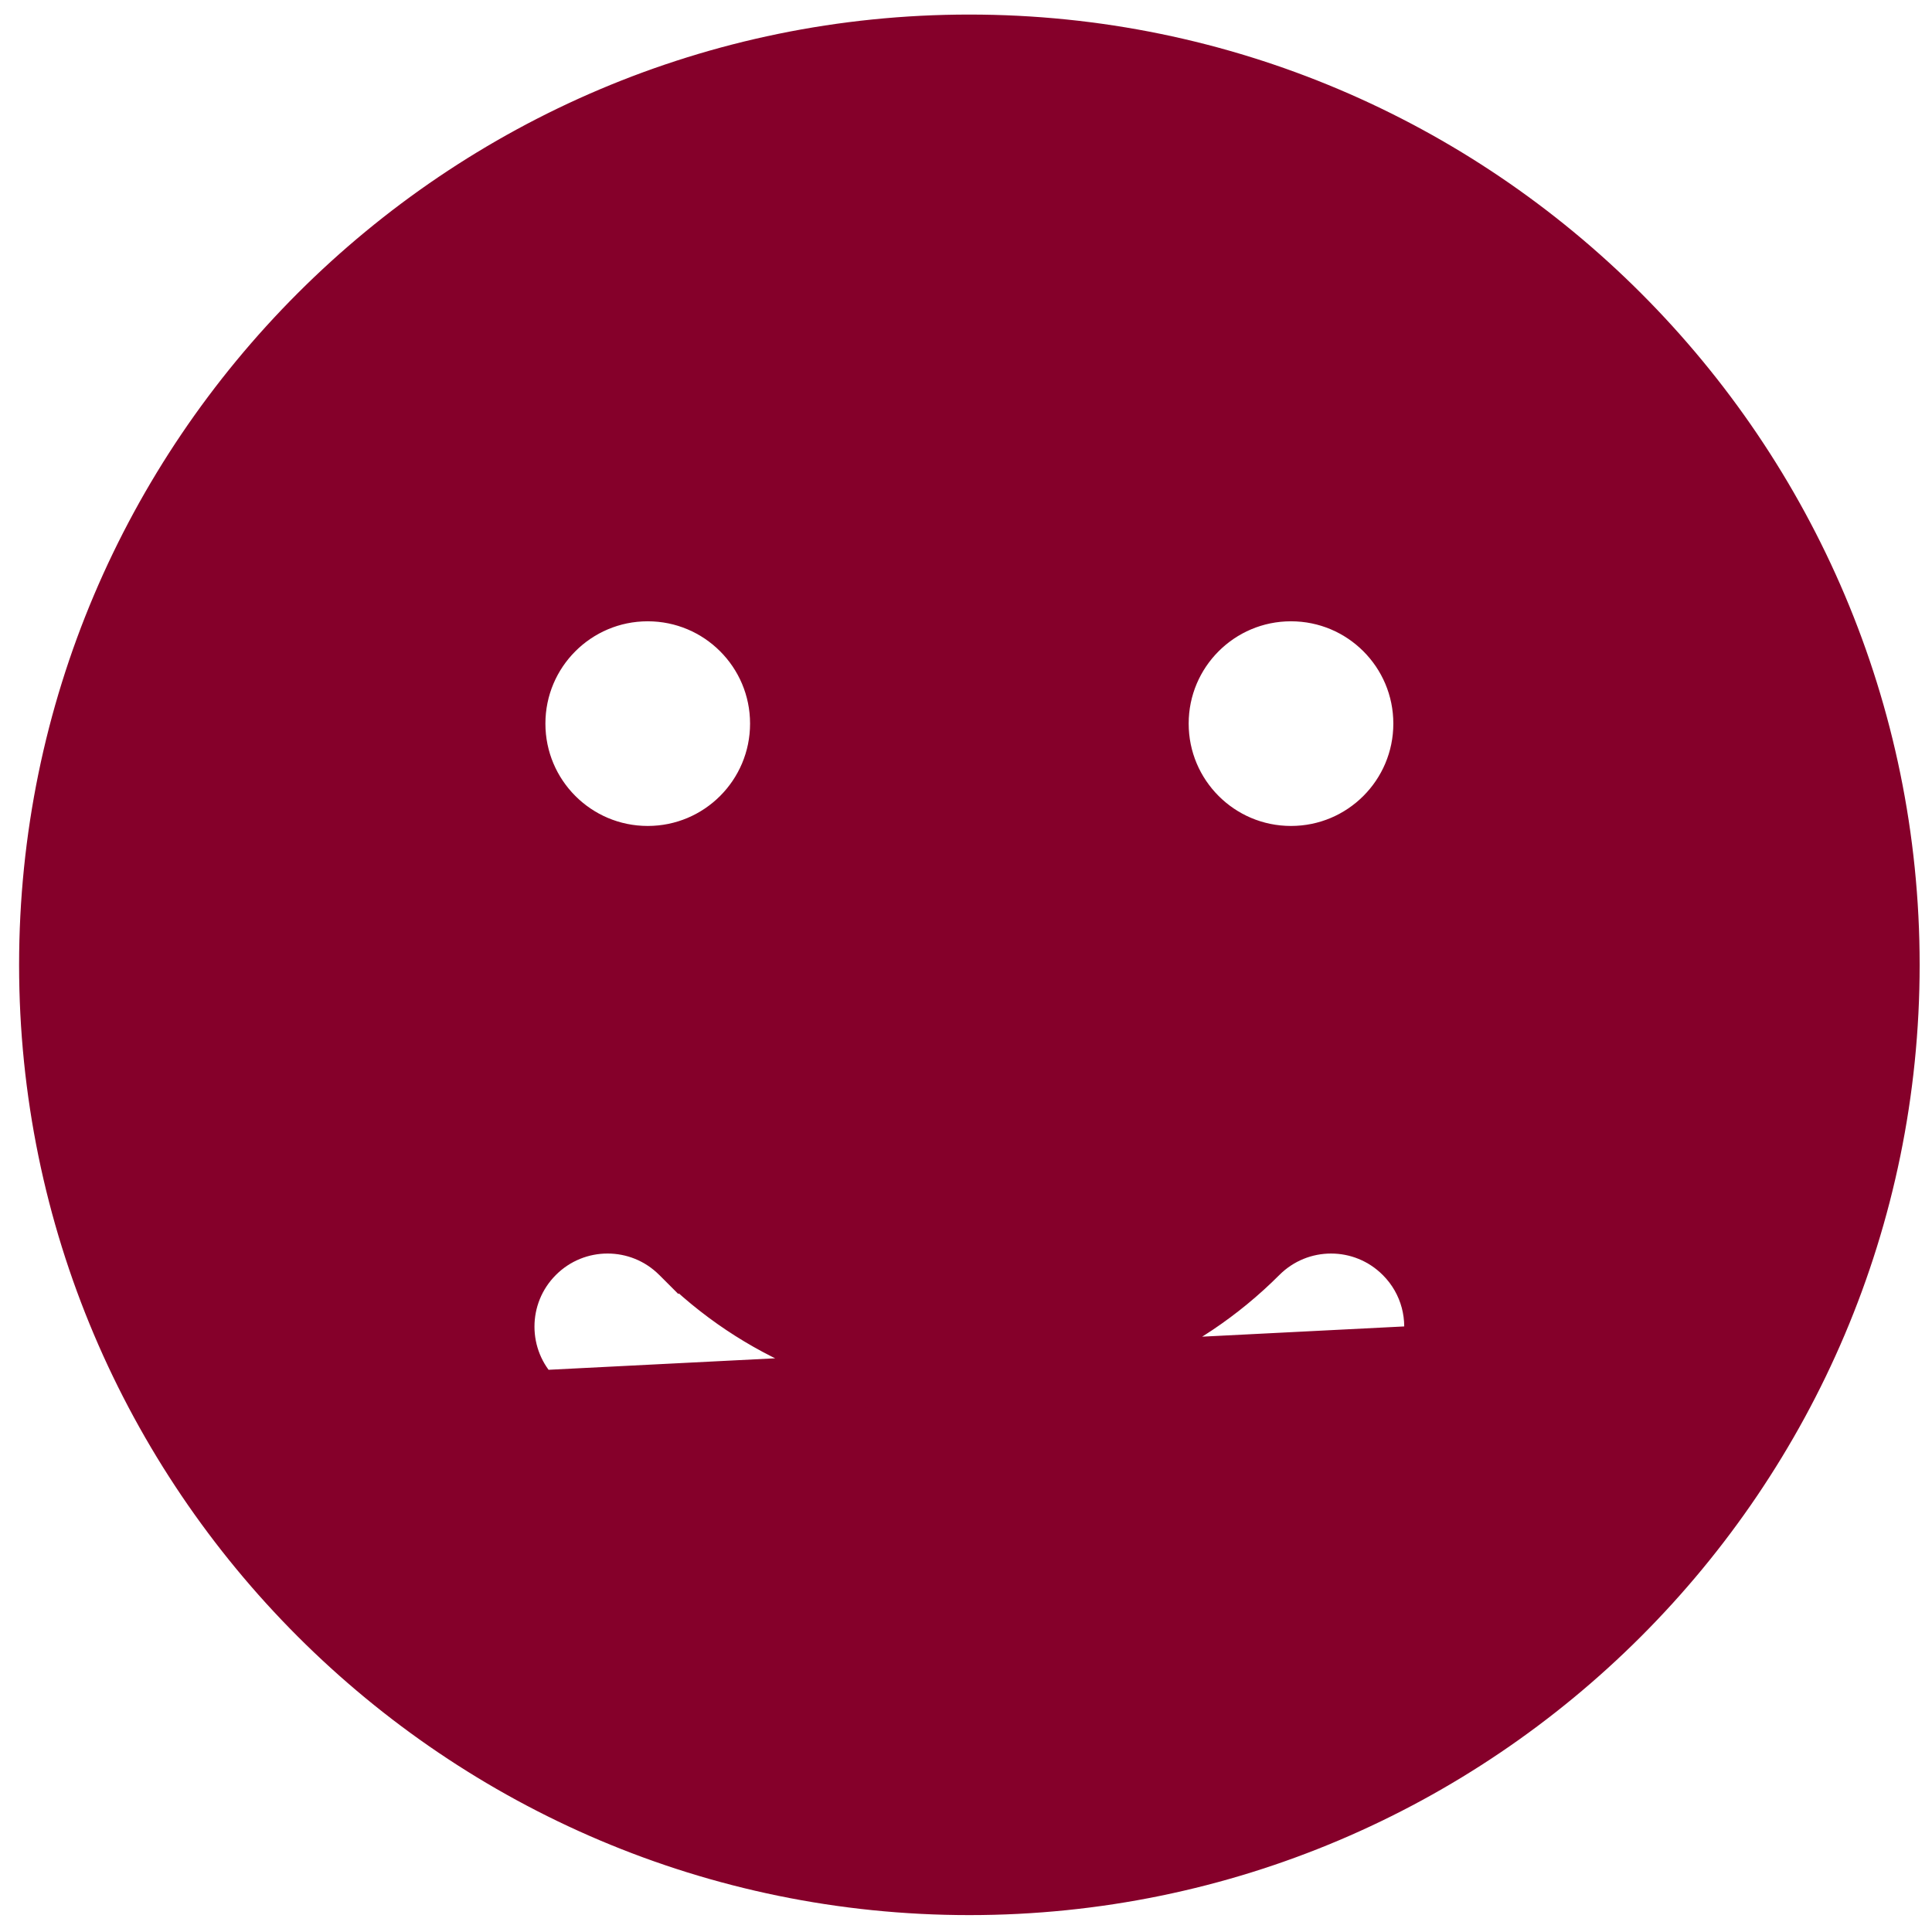
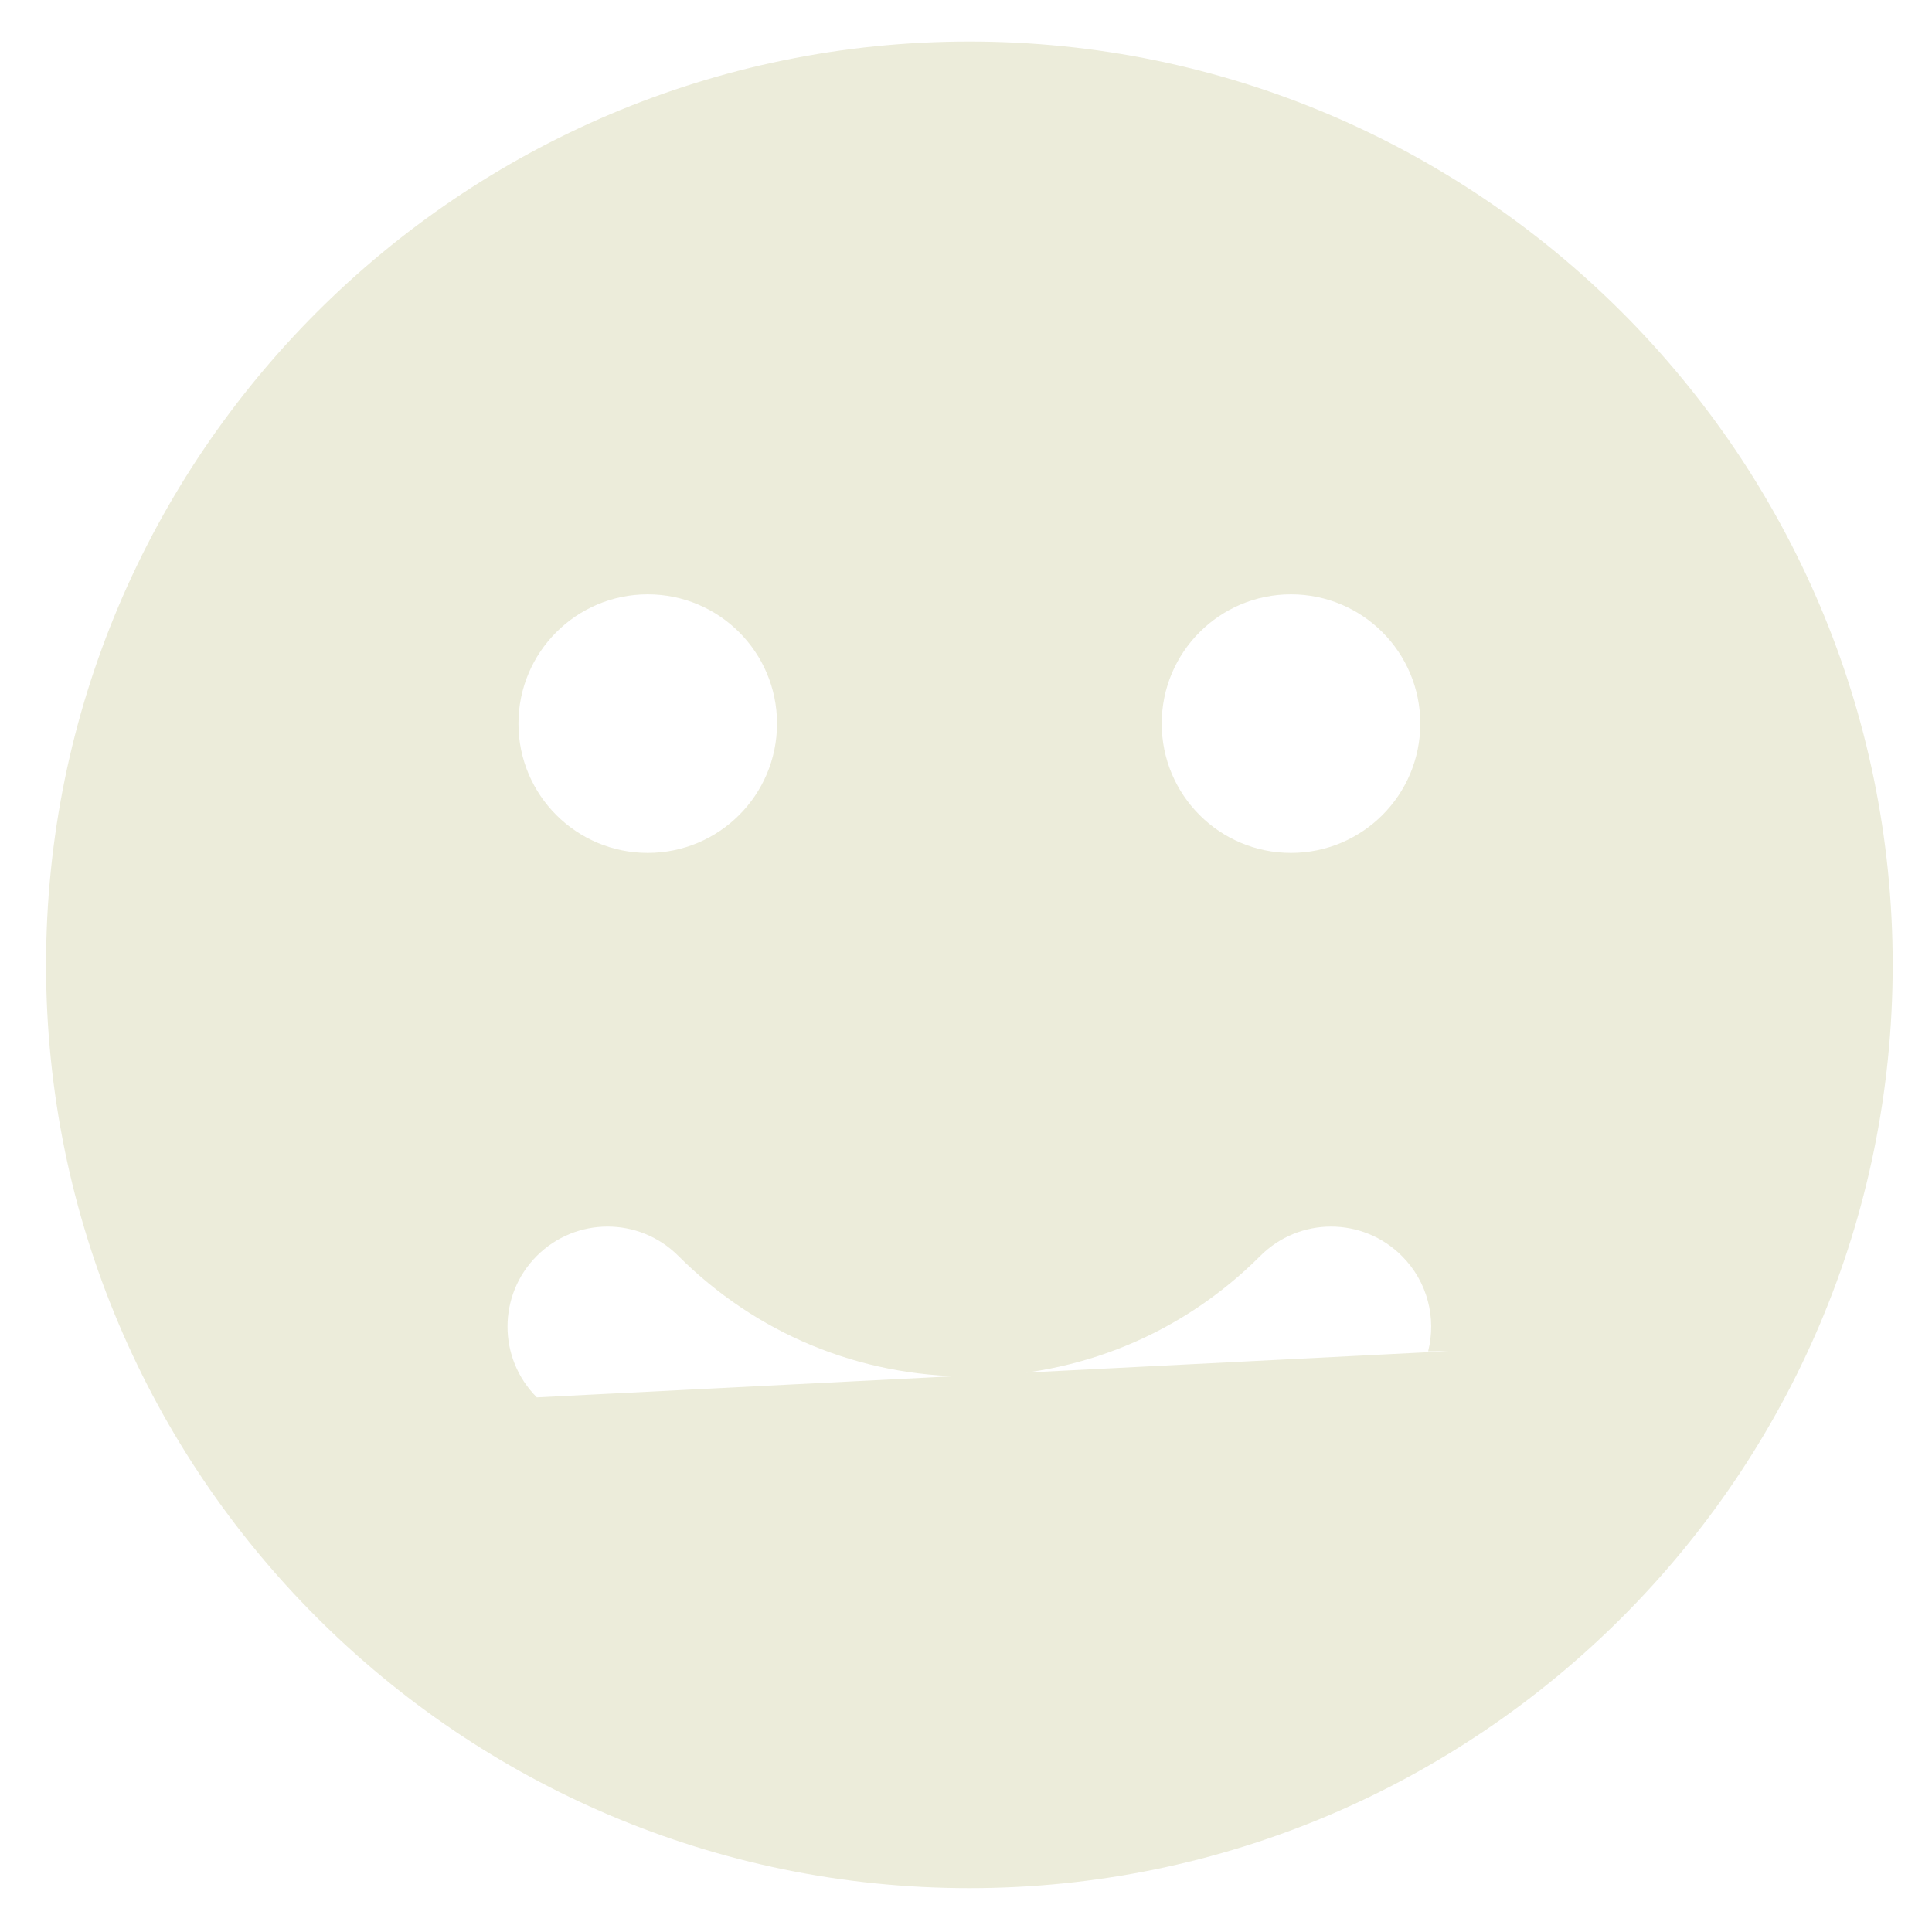
- <svg xmlns="http://www.w3.org/2000/svg" width="43" height="43" viewBox="0 0 43 43" fill="#85002A">
-   <path d="M32.236 30.073L31.204 31.104C28.631 33.674 25.212 35.09 21.575 35.09C17.938 35.09 14.519 33.674 11.948 31.101L32.236 30.073ZM32.236 30.073L31.786 30.075C31.971 29.34 31.777 28.529 31.201 27.954C30.331 27.082 28.921 27.082 28.051 27.952L28.051 27.952C26.321 29.683 24.023 30.636 21.574 30.636C19.126 30.636 16.828 29.683 15.097 27.952L14.673 28.376L15.097 27.952C14.227 27.082 12.818 27.082 11.948 27.952L12.36 28.364L11.948 27.952C11.078 28.822 11.078 30.231 11.948 31.101L32.236 30.073ZM1.025 21.474C1.025 10.143 10.243 0.924 21.575 0.924C32.907 0.924 42.125 10.143 42.125 21.474C42.125 32.806 32.907 42.024 21.575 42.024C10.243 42.024 1.025 32.806 1.025 21.474ZM31.611 16.105C31.611 14.516 30.323 13.228 28.733 13.228C27.144 13.228 25.856 14.516 25.856 16.105C25.856 17.695 27.144 18.983 28.733 18.983C30.323 18.983 31.611 17.695 31.611 16.105ZM17.294 16.105C17.294 14.516 16.006 13.228 14.416 13.228C12.827 13.228 11.539 14.516 11.539 16.105C11.539 17.695 12.827 18.983 14.416 18.983C16.006 18.983 17.294 17.695 17.294 16.105Z" fill="#85002A" stroke="#85002A" stroke-width="1.2" />
+ <svg xmlns="http://www.w3.org/2000/svg" width="43" height="43" viewBox="0 0 43 43" fill="#ECECDA">
+   <path d="M32.236 30.073L31.204 31.104C28.631 33.674 25.212 35.09 21.575 35.09C17.938 35.09 14.519 33.674 11.948 31.101L32.236 30.073ZM32.236 30.073L31.786 30.075C31.971 29.34 31.777 28.529 31.201 27.954C30.331 27.082 28.921 27.082 28.051 27.952L28.051 27.952C26.321 29.683 24.023 30.636 21.574 30.636C19.126 30.636 16.828 29.683 15.097 27.952L14.673 28.376L15.097 27.952C14.227 27.082 12.818 27.082 11.948 27.952L12.36 28.364L11.948 27.952C11.078 28.822 11.078 30.231 11.948 31.101L32.236 30.073ZM1.025 21.474C1.025 10.143 10.243 0.924 21.575 0.924C32.907 0.924 42.125 10.143 42.125 21.474C42.125 32.806 32.907 42.024 21.575 42.024C10.243 42.024 1.025 32.806 1.025 21.474ZM31.611 16.105C31.611 14.516 30.323 13.228 28.733 13.228C27.144 13.228 25.856 14.516 25.856 16.105C25.856 17.695 27.144 18.983 28.733 18.983C30.323 18.983 31.611 17.695 31.611 16.105ZM17.294 16.105C17.294 14.516 16.006 13.228 14.416 13.228C12.827 13.228 11.539 14.516 11.539 16.105C11.539 17.695 12.827 18.983 14.416 18.983C16.006 18.983 17.294 17.695 17.294 16.105Z" fill="#ECECDA" />
</svg>
